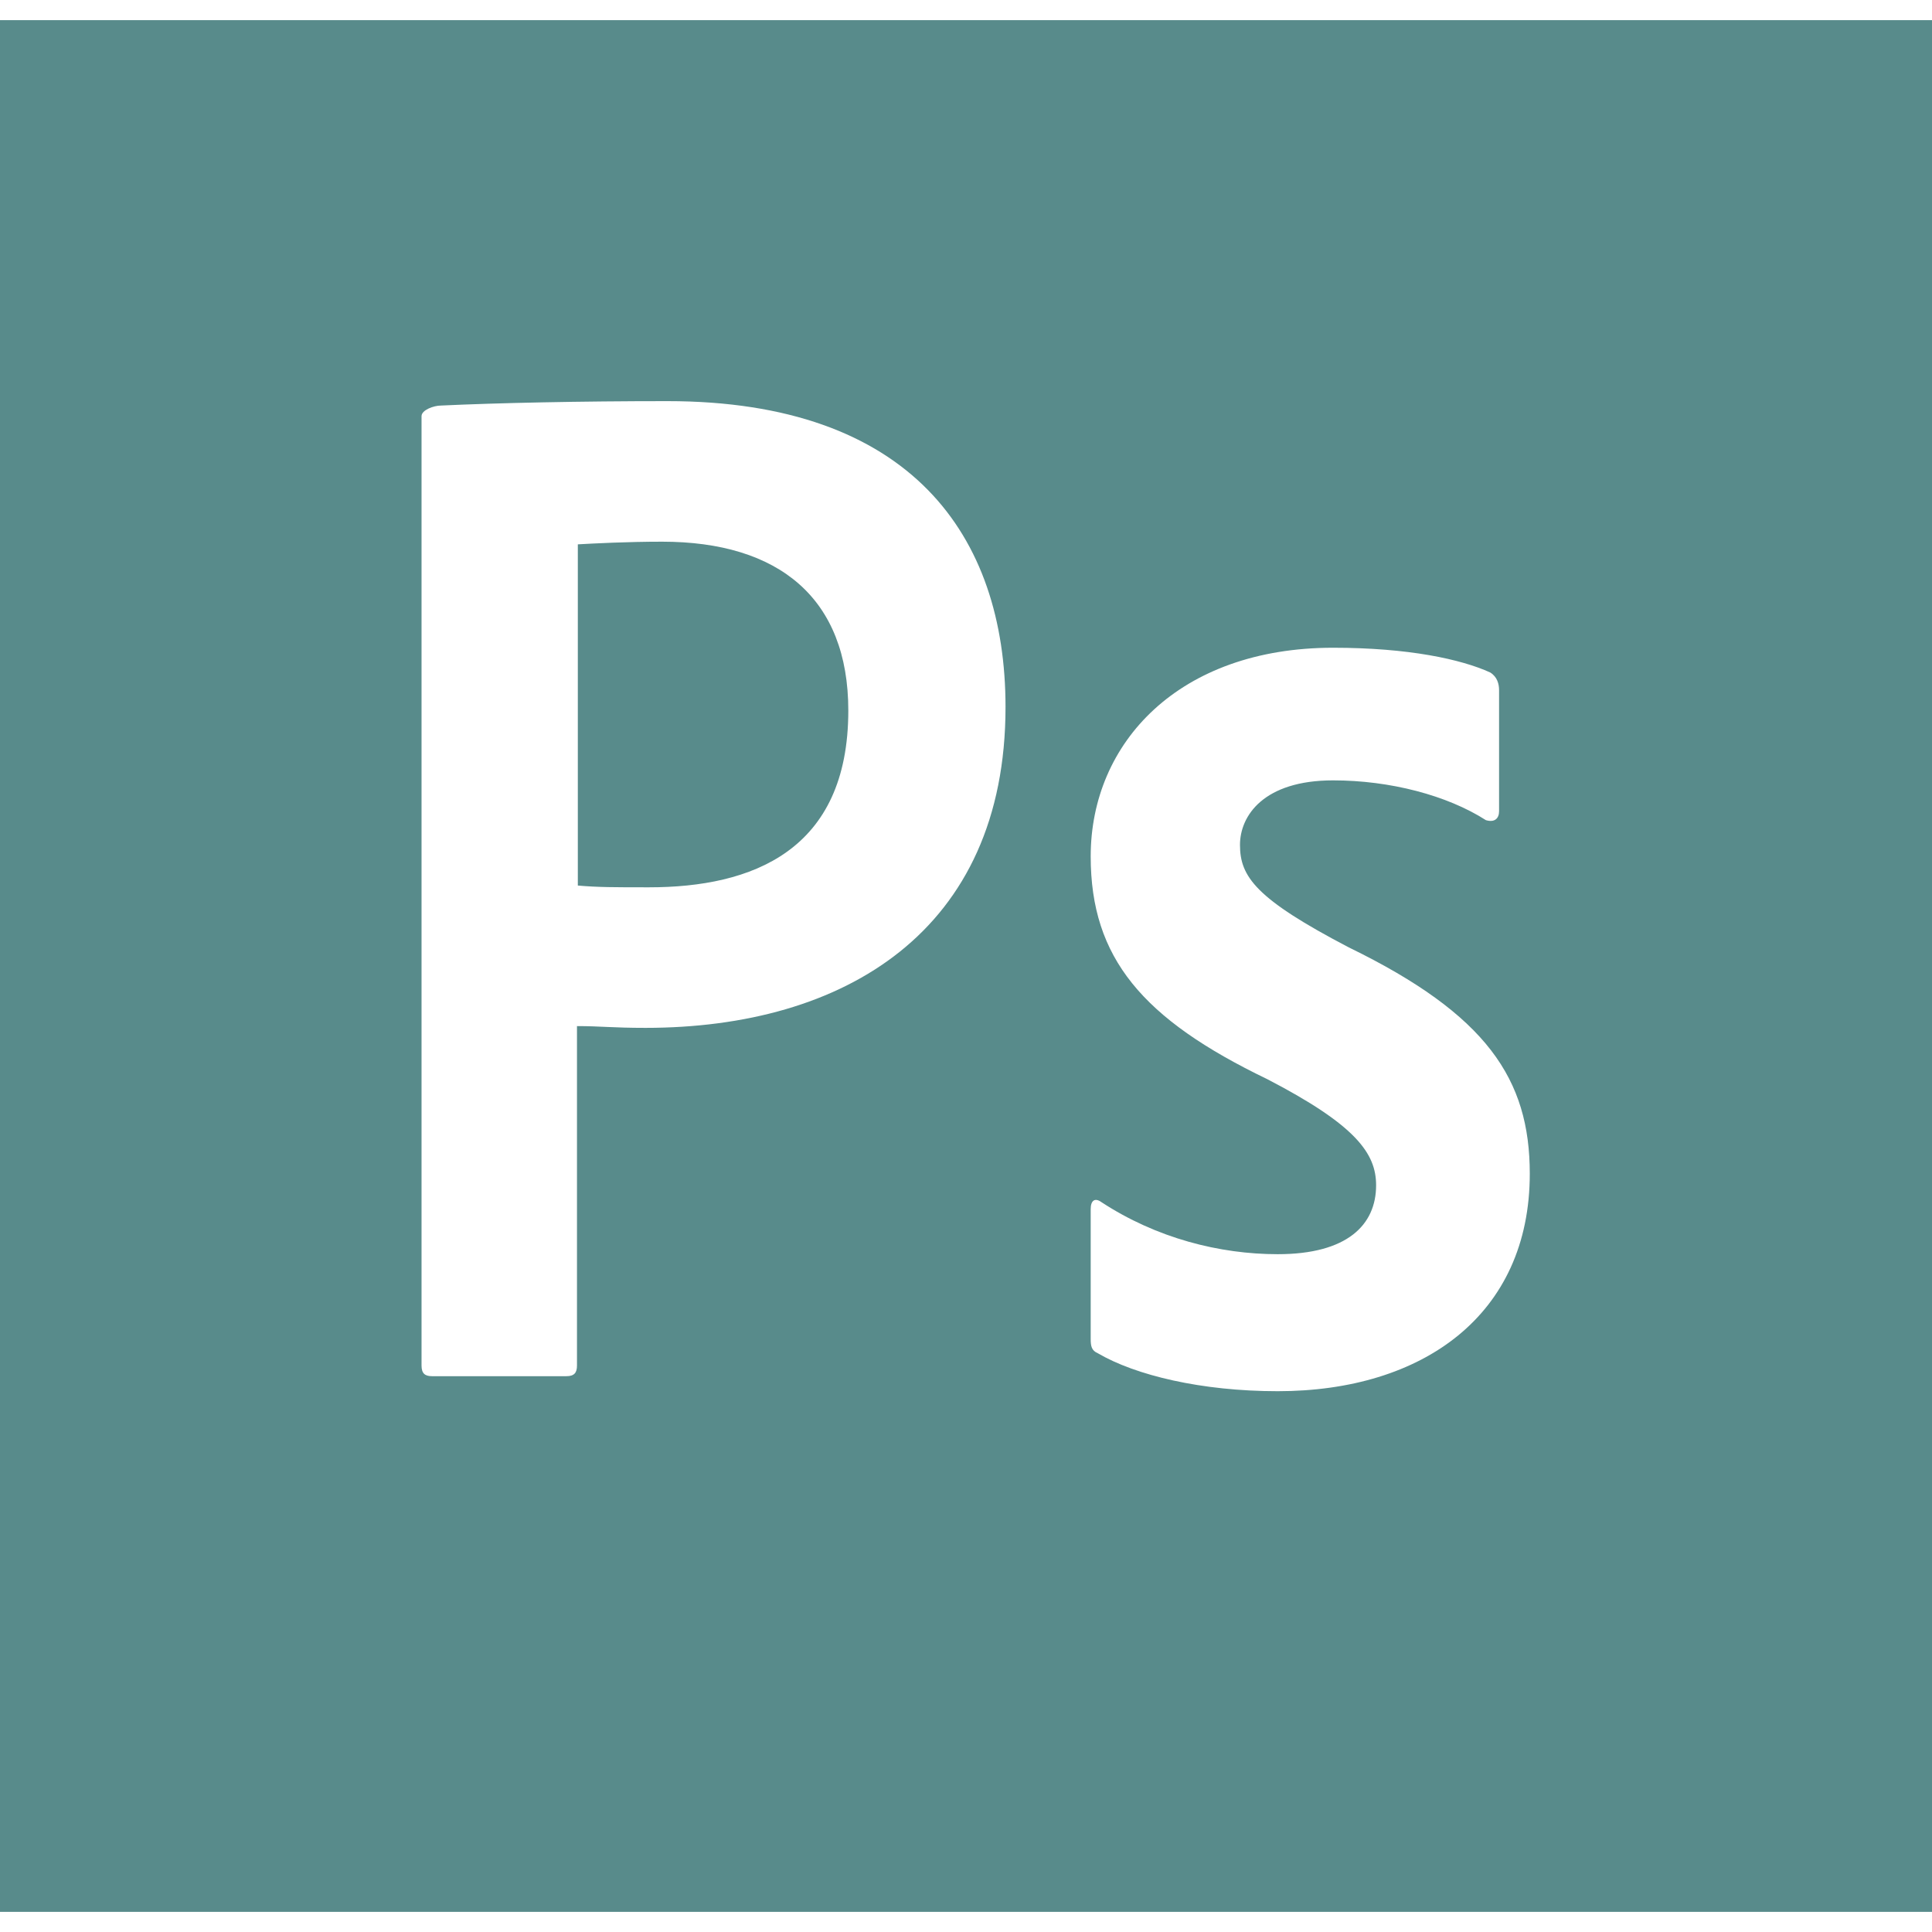
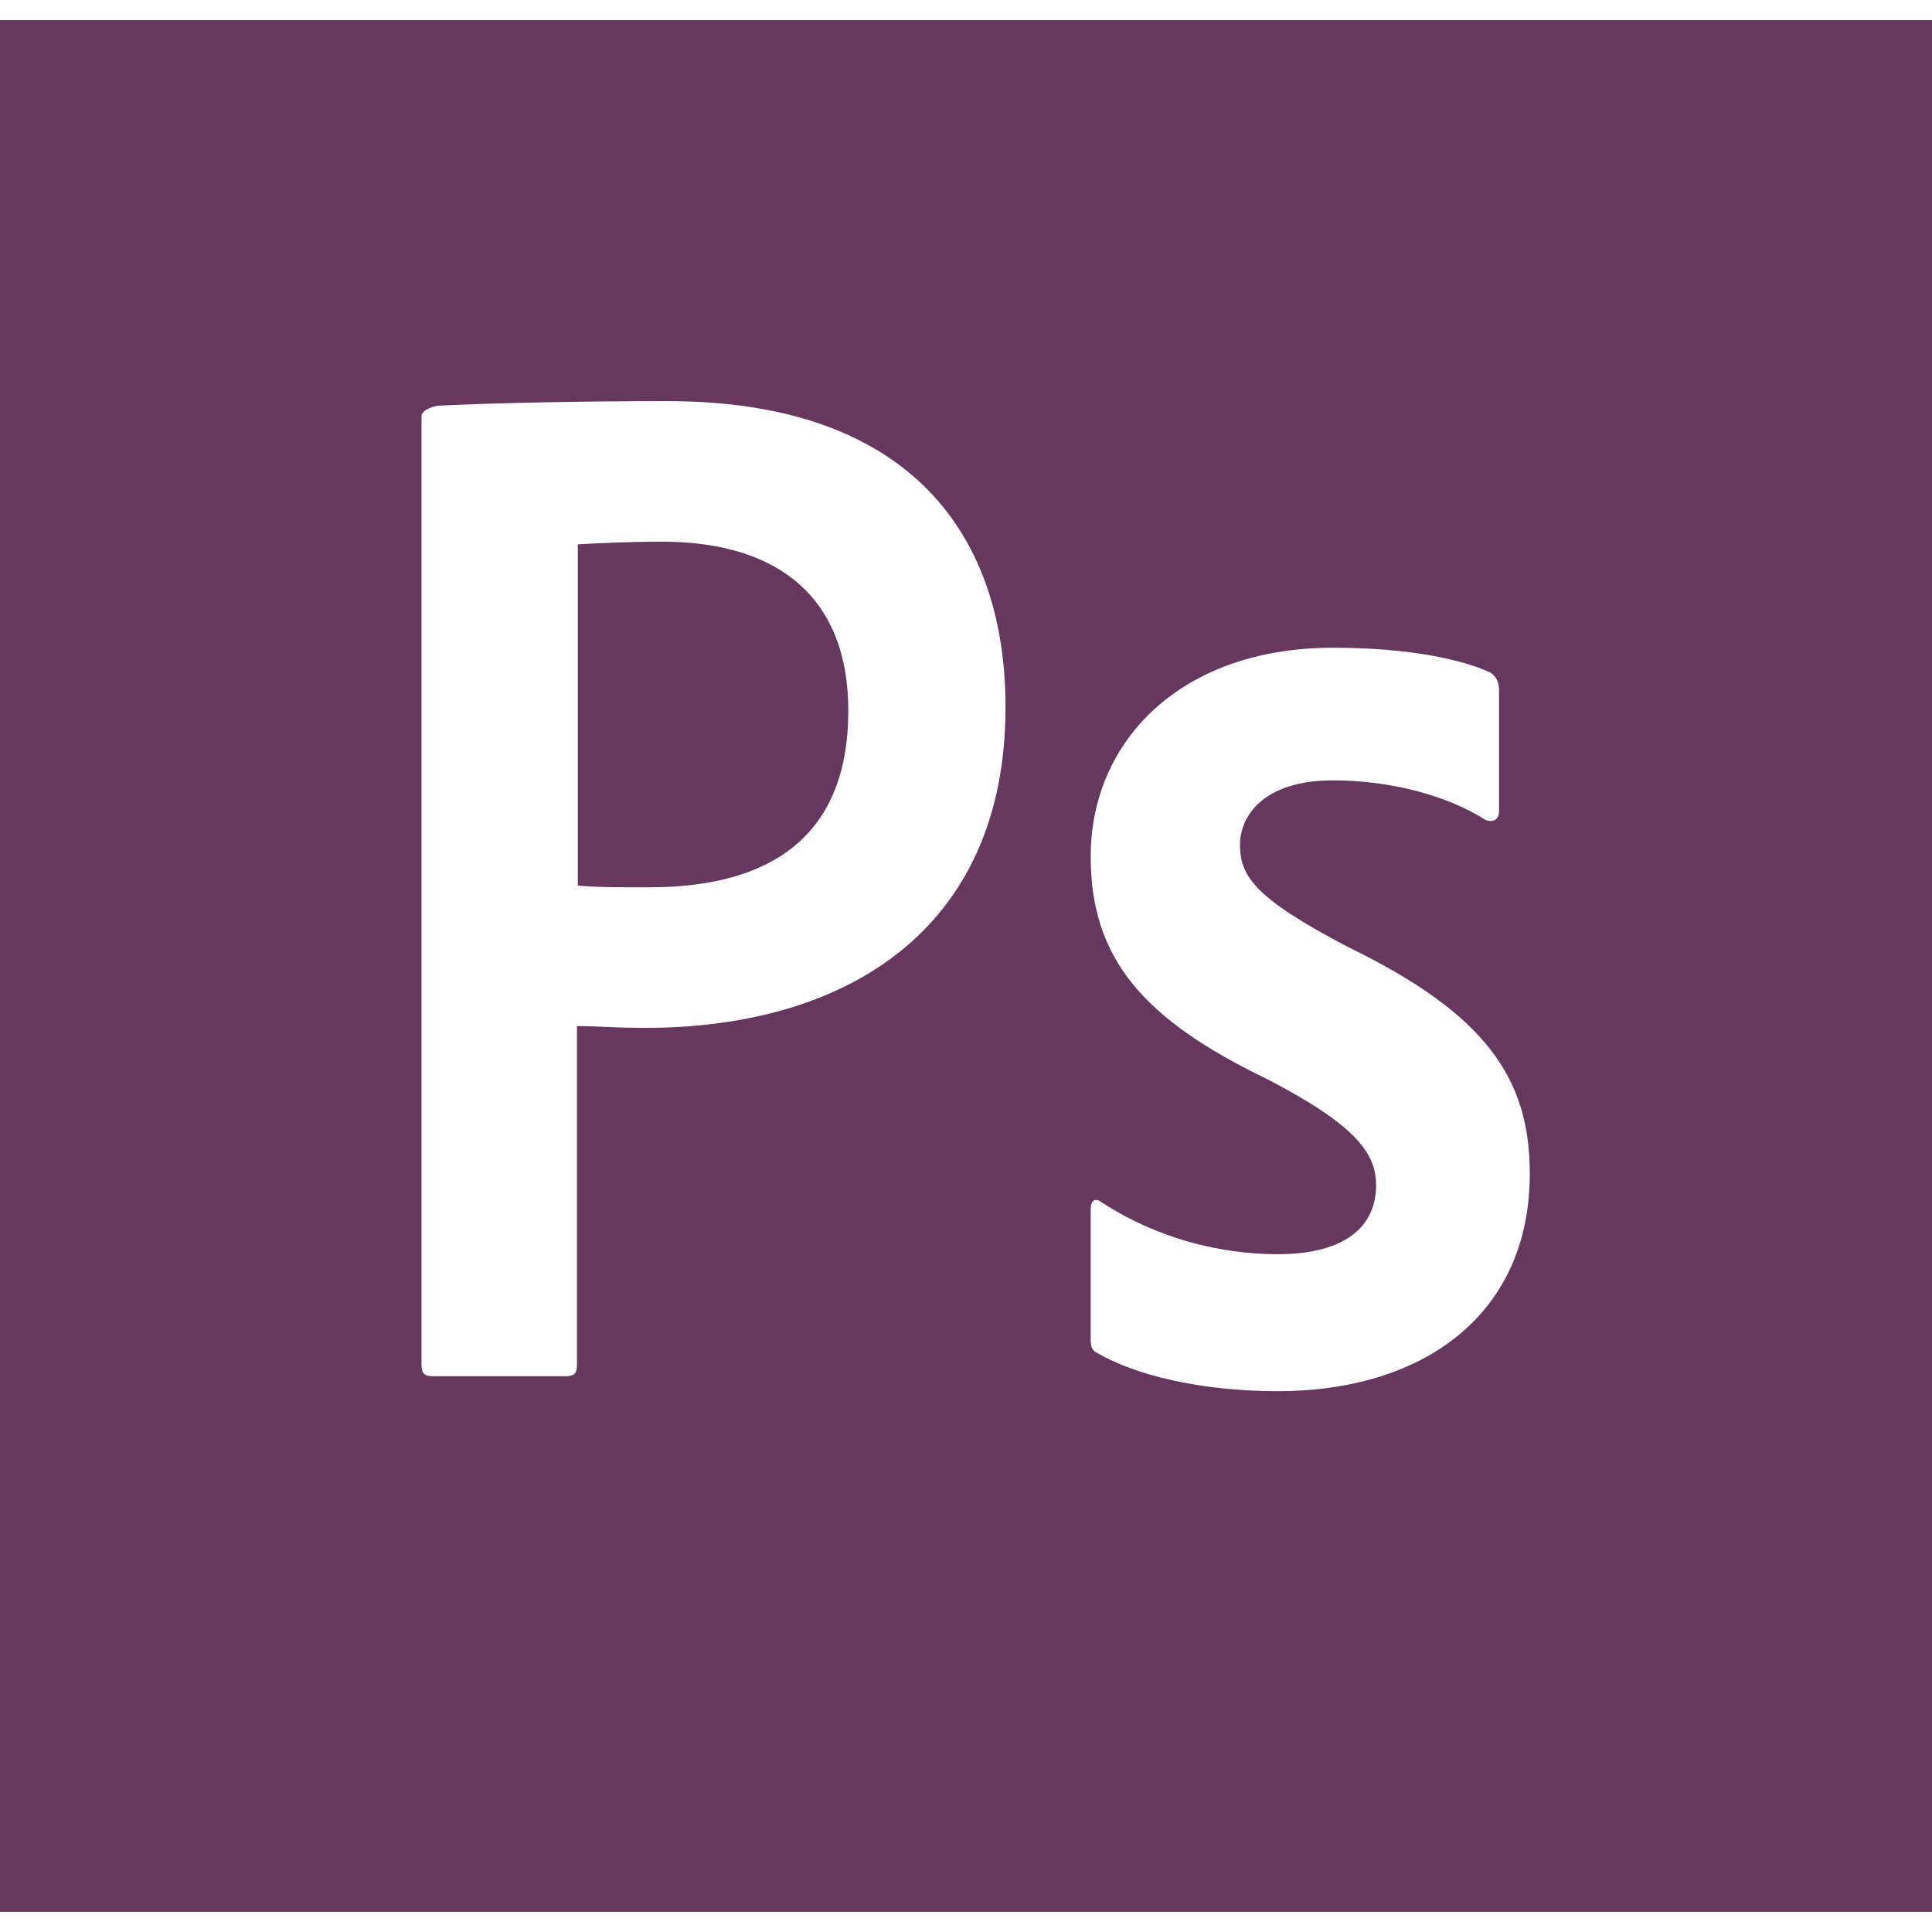
<svg xmlns="http://www.w3.org/2000/svg" viewBox="0 -0.5 48 48" version="1.1">
  <g id="Icons" stroke="none" stroke-width="1" fill="none" fill-rule="evenodd">
    <g id="Color-" transform="translate(-600, -861)">
-       <path fill="#588b8b" d="M600,861 L648,861 L648,908 L600,908 L600,861 L600,861 Z M633.12,879.888 C631.396,879.888 630.807,880.766 630.807,881.491 C630.807,882.282 631.2,882.831 633.513,884.039 C636.938,885.708 638.007,887.311 638.007,889.661 C638.007,893.175 635.345,895.064 631.745,895.064 C629.847,895.064 628.211,894.669 627.273,894.12 C627.12,894.054 627.098,893.944 627.098,893.768 L627.098,890.54 C627.098,890.32 627.207,890.254 627.36,890.364 C628.735,891.265 630.305,891.66 631.745,891.66 C633.469,891.66 634.189,890.935 634.189,889.947 C634.189,889.156 633.687,888.453 631.484,887.311 C628.385,885.818 627.098,884.302 627.098,881.777 C627.098,878.943 629.302,876.593 633.12,876.593 C634.996,876.593 636.305,876.879 637.025,877.208 C637.2,877.318 637.244,877.494 637.244,877.648 L637.244,880.656 C637.244,880.832 637.135,880.942 636.916,880.876 C635.956,880.261 634.538,879.888 633.12,879.888 L633.12,879.888 L633.12,879.888 Z M614.356,882.501 C614.858,882.545 615.251,882.545 616.124,882.545 C618.676,882.545 621.076,881.645 621.076,878.153 C621.076,875.364 619.353,873.958 616.451,873.958 C615.578,873.958 614.749,874.002 614.356,874.024 L614.356,882.501 L614.356,882.501 Z M610.473,870.839 C610.473,870.686 610.778,870.576 610.953,870.576 C612.349,870.51 614.422,870.466 616.582,870.466 C622.625,870.466 624.982,873.804 624.982,878.065 C624.982,883.643 620.967,886.037 616.036,886.037 C615.207,886.037 614.924,885.993 614.335,885.993 L614.335,894.427 C614.335,894.603 614.269,894.691 614.073,894.691 L610.735,894.691 C610.56,894.691 610.473,894.625 610.473,894.427 L610.473,870.839 L610.473,870.839 Z">
+       <path fill="#66375f" d="M600,861 L648,861 L648,908 L600,908 L600,861 L600,861 Z M633.12,879.888 C631.396,879.888 630.807,880.766 630.807,881.491 C630.807,882.282 631.2,882.831 633.513,884.039 C636.938,885.708 638.007,887.311 638.007,889.661 C638.007,893.175 635.345,895.064 631.745,895.064 C629.847,895.064 628.211,894.669 627.273,894.12 C627.12,894.054 627.098,893.944 627.098,893.768 L627.098,890.54 C627.098,890.32 627.207,890.254 627.36,890.364 C628.735,891.265 630.305,891.66 631.745,891.66 C633.469,891.66 634.189,890.935 634.189,889.947 C634.189,889.156 633.687,888.453 631.484,887.311 C628.385,885.818 627.098,884.302 627.098,881.777 C627.098,878.943 629.302,876.593 633.12,876.593 C634.996,876.593 636.305,876.879 637.025,877.208 C637.2,877.318 637.244,877.494 637.244,877.648 L637.244,880.656 C637.244,880.832 637.135,880.942 636.916,880.876 C635.956,880.261 634.538,879.888 633.12,879.888 L633.12,879.888 L633.12,879.888 Z M614.356,882.501 C614.858,882.545 615.251,882.545 616.124,882.545 C618.676,882.545 621.076,881.645 621.076,878.153 C621.076,875.364 619.353,873.958 616.451,873.958 C615.578,873.958 614.749,874.002 614.356,874.024 L614.356,882.501 L614.356,882.501 Z M610.473,870.839 C610.473,870.686 610.778,870.576 610.953,870.576 C612.349,870.51 614.422,870.466 616.582,870.466 C622.625,870.466 624.982,873.804 624.982,878.065 C624.982,883.643 620.967,886.037 616.036,886.037 C615.207,886.037 614.924,885.993 614.335,885.993 L614.335,894.427 C614.335,894.603 614.269,894.691 614.073,894.691 L610.735,894.691 C610.56,894.691 610.473,894.625 610.473,894.427 L610.473,870.839 L610.473,870.839 Z">
			</path>
    </g>
  </g>
</svg>
